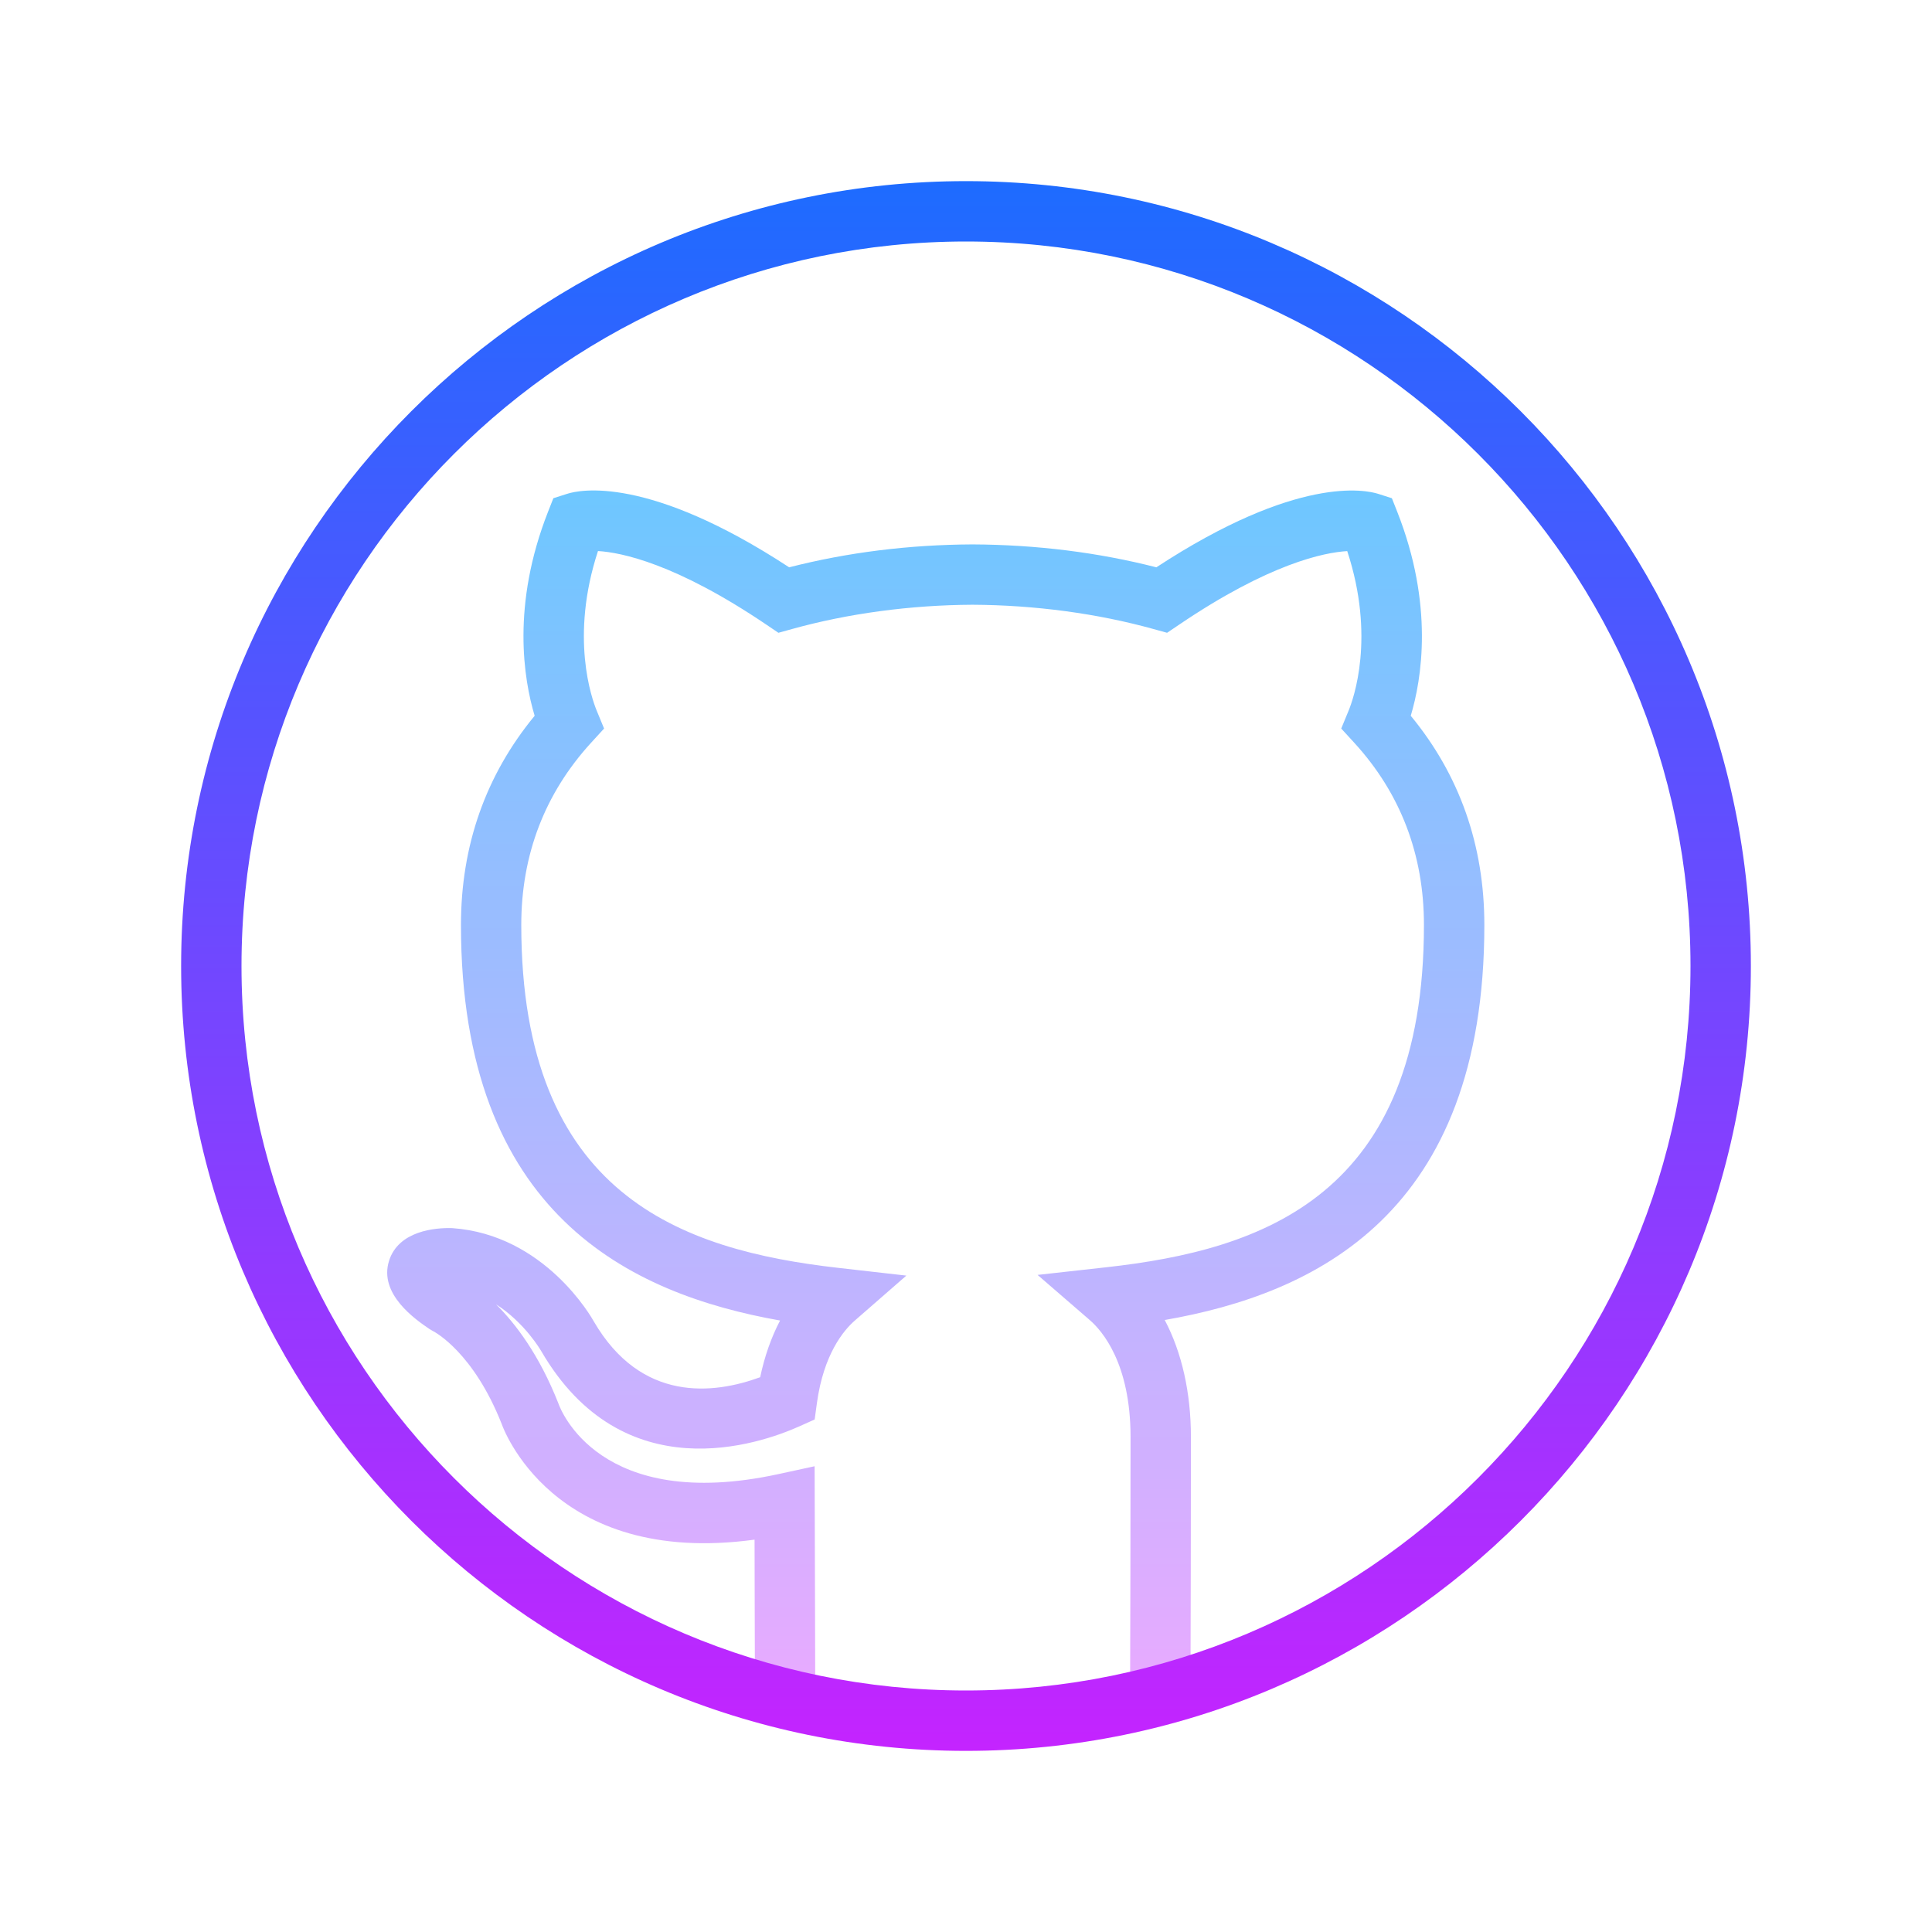
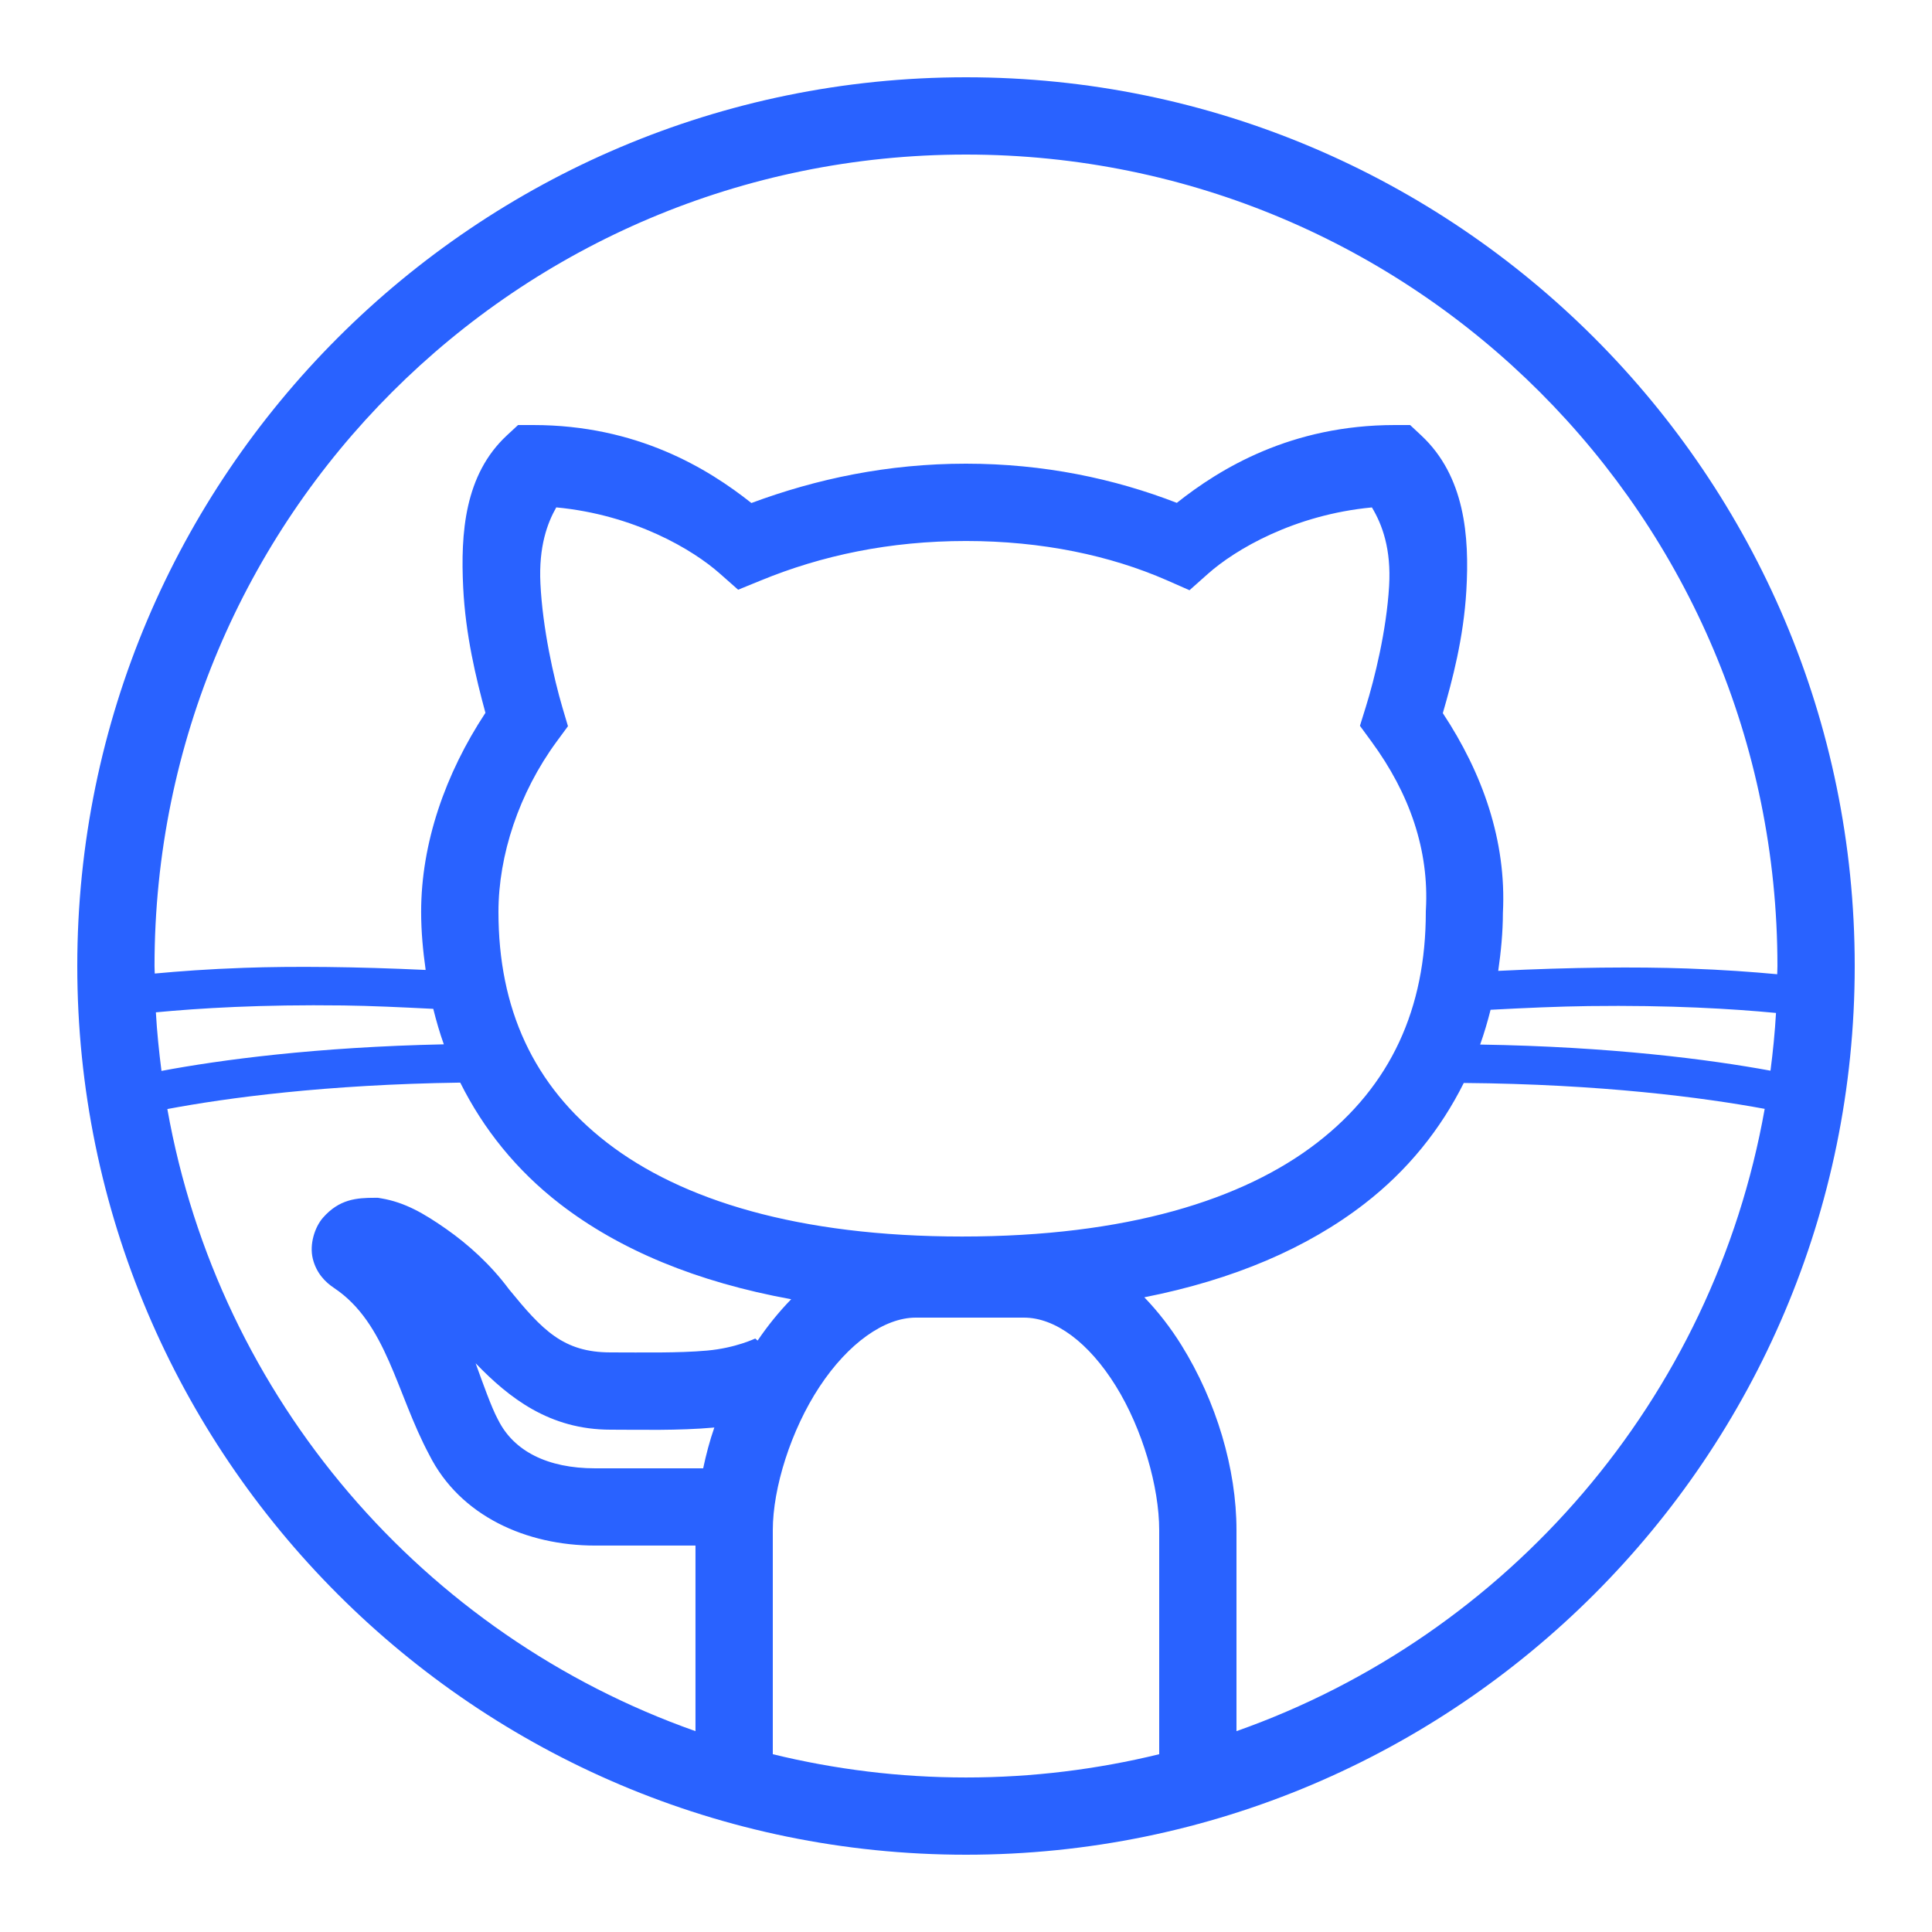
- <svg xmlns="http://www.w3.org/2000/svg" viewBox="0 0 64 64" width="64px" height="64px">
-   <linearGradient id="KpzH_ttTMIjq8dhx1zD2pa" x1="30.999" x2="30.999" y1="16" y2="55.342" gradientUnits="userSpaceOnUse" spreadMethod="reflect">
-     <stop offset="0" stop-color="#6dc7ff" />
-     <stop offset="1" stop-color="#e6abff" />
-   </linearGradient>
-   <path fill="url(#KpzH_ttTMIjq8dhx1zD2pa)" d="M25.008,56.007c-0.003-0.368-0.006-1.962-0.009-3.454l-0.003-1.55 c-6.729,0.915-8.358-3.78-8.376-3.83c-0.934-2.368-2.211-3.045-2.266-3.073l-0.124-0.072c-0.463-0.316-1.691-1.157-1.342-2.263 c0.315-0.997,1.536-1.1,2.091-1.082c3.074,0.215,4.63,2.978,4.694,3.095c1.569,2.689,3.964,2.411,5.509,1.844 c0.144-0.688,0.367-1.32,0.659-1.878C20.885,42.865,15.27,40.229,15.27,30.64c0-2.633,0.82-4.96,2.441-6.929 c-0.362-1.206-0.774-3.666,0.446-6.765l0.174-0.442l0.452-0.144c0.416-0.137,2.688-0.624,7.359,2.433 c1.928-0.494,3.969-0.749,6.074-0.759c2.115,0.01,4.158,0.265,6.09,0.759c4.667-3.058,6.934-2.565,7.351-2.433l0.451,0.145 l0.174,0.44c1.225,3.098,0.813,5.559,0.451,6.766c1.618,1.963,2.438,4.291,2.438,6.929c0,9.591-5.621,12.219-10.588,13.087 c0.563,1.065,0.868,2.402,0.868,3.878c0,1.683-0.007,7.204-0.015,8.402l-2-0.014c0.008-1.196,0.015-6.708,0.015-8.389 c0-2.442-0.943-3.522-1.35-3.874l-1.73-1.497l2.274-0.253c5.205-0.578,10.525-2.379,10.525-11.341c0-2.33-0.777-4.361-2.31-6.036 l-0.43-0.469l0.242-0.587c0.166-0.401,0.894-2.442-0.043-5.291c-0.758,0.045-2.568,0.402-5.584,2.447l-0.384,0.259l-0.445-0.123 c-1.863-0.518-3.938-0.796-6.001-0.806c-2.052,0.01-4.124,0.288-5.984,0.806l-0.445,0.123l-0.383-0.259 c-3.019-2.044-4.833-2.404-5.594-2.449c-0.935,2.851-0.206,4.892-0.04,5.293l0.242,0.587l-0.429,0.469 c-1.536,1.681-2.314,3.712-2.314,6.036c0,8.958,5.31,10.77,10.504,11.361l2.252,0.256l-1.708,1.49 c-0.372,0.325-1.03,1.112-1.254,2.727l-0.075,0.549l-0.506,0.227c-1.321,0.592-5.839,2.162-8.548-2.485 c-0.015-0.025-0.544-0.945-1.502-1.557c0.646,0.639,1.433,1.673,2.068,3.287c0.066,0.19,1.357,3.622,7.28,2.339l1.206-0.262 l0.012,3.978c0.003,1.487,0.006,3.076,0.009,3.444L25.008,56.007z" />
-   <linearGradient id="KpzH_ttTMIjq8dhx1zD2pb" x1="32" x2="32" y1="5" y2="59.167" gradientUnits="userSpaceOnUse" spreadMethod="reflect">
-     <stop offset="0" stop-color="#1a6dff" />
-     <stop offset="1" stop-color="#c822ff" />
-   </linearGradient>
-   <path fill="url(#KpzH_ttTMIjq8dhx1zD2pb)" d="M32,58C17.663,58,6,46.337,6,32S17.663,6,32,6s26,11.663,26,26S46.337,58,32,58z M32,8 C18.767,8,8,18.767,8,32s10.767,24,24,24s24-10.767,24-24S45.233,8,32,8z" />
+ <svg xmlns="http://www.w3.org/2000/svg" viewBox="0,0,256,256" width="50px" height="50px" fill-rule="nonzero">
+   <g fill="#2962ff" fill-rule="nonzero" stroke="none" stroke-width="1" stroke-linecap="butt" stroke-linejoin="miter" stroke-miterlimit="10" stroke-dasharray="" stroke-dashoffset="0" font-family="none" font-weight="none" font-size="none" text-anchor="none" style="mix-blend-mode: normal">
+     <g transform="scale(5.12,5.12)">
+       <path d="M25,2c-12.689,0 -23,10.311 -23,23c0,12.689 10.311,23 23,23c12.689,0 23,-10.311 23,-23c0,-12.689 -10.311,-23 -23,-23zM25,4c11.607,0 21,9.393 21,21c0,0.071 -0.005,0.142 -0.006,0.213c-0.64,-0.059 -1.379,-0.115 -2.318,-0.148c-1.329,-0.047 -3.004,-0.033 -4.902,0.061c0.07,-0.49 0.12,-0.988 0.121,-1.498c0.097,-1.873 -0.532,-3.624 -1.555,-5.172c0.247,-0.854 0.537,-1.94 0.609,-3.172c0.083,-1.404 -0.039,-2.961 -1.166,-4.014l-0.289,-0.27h-0.395c-2.683,0 -4.52,1.123 -5.643,2.014c-1.621,-0.628 -3.445,-1.014 -5.457,-1.014c-2.024,0 -3.864,0.391 -5.553,1.018c-1.122,-0.891 -2.96,-2.018 -5.646,-2.018h-0.393l-0.289,0.268c-1.098,1.02 -1.199,2.534 -1.131,3.932c0.06,1.232 0.333,2.353 0.576,3.248c-1.04,1.578 -1.664,3.375 -1.664,5.152c0,0.512 0.048,1.01 0.117,1.502c-1.806,-0.084 -3.415,-0.1 -4.693,-0.055c-0.94,0.033 -1.679,0.089 -2.318,0.148c-0.001,-0.065 -0.006,-0.13 -0.006,-0.195c0,-11.607 9.393,-21 21,-21zM14.396,13.131c2.018,0.191 3.536,1.092 4.238,1.717l0.469,0.414l0.578,-0.236c1.581,-0.651 3.345,-1.025 5.318,-1.025c1.973,0 3.737,0.376 5.199,1.016l0.586,0.258l0.479,-0.426c0.703,-0.625 2.224,-1.526 4.242,-1.717c0.268,0.445 0.502,1.078 0.445,2.035c-0.067,1.146 -0.374,2.394 -0.605,3.135l-0.15,0.482l0.299,0.408c0.989,1.349 1.494,2.81 1.408,4.354l-0.002,0.027v0.027c0,2.495 -0.899,4.493 -2.812,5.973c-1.914,1.48 -4.935,2.428 -9.188,2.428c-4.252,0 -7.276,-0.948 -9.189,-2.428c-1.914,-1.48 -2.811,-3.477 -2.811,-5.973c0,-1.465 0.529,-3.076 1.506,-4.408l0.293,-0.398l-0.141,-0.475c-0.232,-0.788 -0.516,-2.064 -0.572,-3.217c-0.047,-0.959 0.18,-1.565 0.41,-1.971zM8.885,26.021c0.707,0.009 1.517,0.047 2.328,0.088c0.078,0.312 0.166,0.619 0.273,0.918c-3.307,0.07 -5.782,0.402 -7.307,0.688c-0.064,-0.5 -0.116,-1.005 -0.145,-1.516c1.127,-0.107 2.716,-0.205 4.85,-0.178zM41.115,26.037c2.132,-0.027 3.72,0.071 4.848,0.178c-0.029,0.503 -0.079,1.001 -0.143,1.494c-1.58,-0.29 -4.121,-0.622 -7.514,-0.676c0.105,-0.294 0.193,-0.595 0.27,-0.9c0.895,-0.048 1.768,-0.086 2.539,-0.096zM11.912,28.02c0.597,1.196 1.449,2.263 2.576,3.135c1.541,1.191 3.543,2.024 5.988,2.469c-0.32,0.329 -0.611,0.69 -0.869,1.07l-0.061,-0.053c0.005,-0.006 -0.497,0.245 -1.248,0.312c-0.751,0.067 -1.677,0.047 -2.498,0.047c-1.225,0 -1.765,-0.579 -2.627,-1.633c-0.478,-0.644 -1.06,-1.165 -1.625,-1.561c-0.579,-0.405 -1.073,-0.691 -1.684,-0.793l-0.082,-0.014h-0.084c-0.467,0 -0.918,0.034 -1.34,0.516c-0.211,0.241 -0.356,0.687 -0.262,1.064c0.094,0.378 0.333,0.61 0.547,0.752c1.367,0.911 1.608,2.714 2.465,4.318c0.8,1.594 2.526,2.35 4.291,2.35h2.6v4.803c-7.032,-2.482 -12.335,-8.598 -13.668,-16.1c1.531,-0.288 4.095,-0.635 7.58,-0.684zM37.883,28.027c3.563,0.03 6.198,0.377 7.787,0.67c-1.331,7.504 -6.636,13.623 -13.67,16.105v-5.203c0,-1.585 -0.52,-3.332 -1.426,-4.789c-0.275,-0.442 -0.598,-0.861 -0.959,-1.236c2.315,-0.457 4.217,-1.275 5.697,-2.42c1.124,-0.869 1.975,-1.934 2.57,-3.127zM23.699,34.1h2.801c0.813,0 1.68,0.648 2.375,1.766c0.695,1.118 1.125,2.619 1.125,3.734v5.799c-1.603,0.391 -3.276,0.602 -5,0.602c-1.724,0 -3.397,-0.211 -5,-0.602v-5.799c0,-1.091 0.468,-2.588 1.209,-3.711c0.741,-1.123 1.677,-1.789 2.49,-1.789zM12.309,35.281c0.866,0.898 1.914,1.719 3.492,1.719c0.779,0 1.752,0.028 2.676,-0.055c0.003,-0 0.006,-0.002 0.01,-0.002c-0.122,0.35 -0.213,0.702 -0.289,1.057h-2.797c-1.233,0 -2.105,-0.446 -2.506,-1.248l-0.008,-0.014l-0.006,-0.012c-0.164,-0.305 -0.38,-0.916 -0.572,-1.445z" />
+     </g>
+   </g>
</svg>
